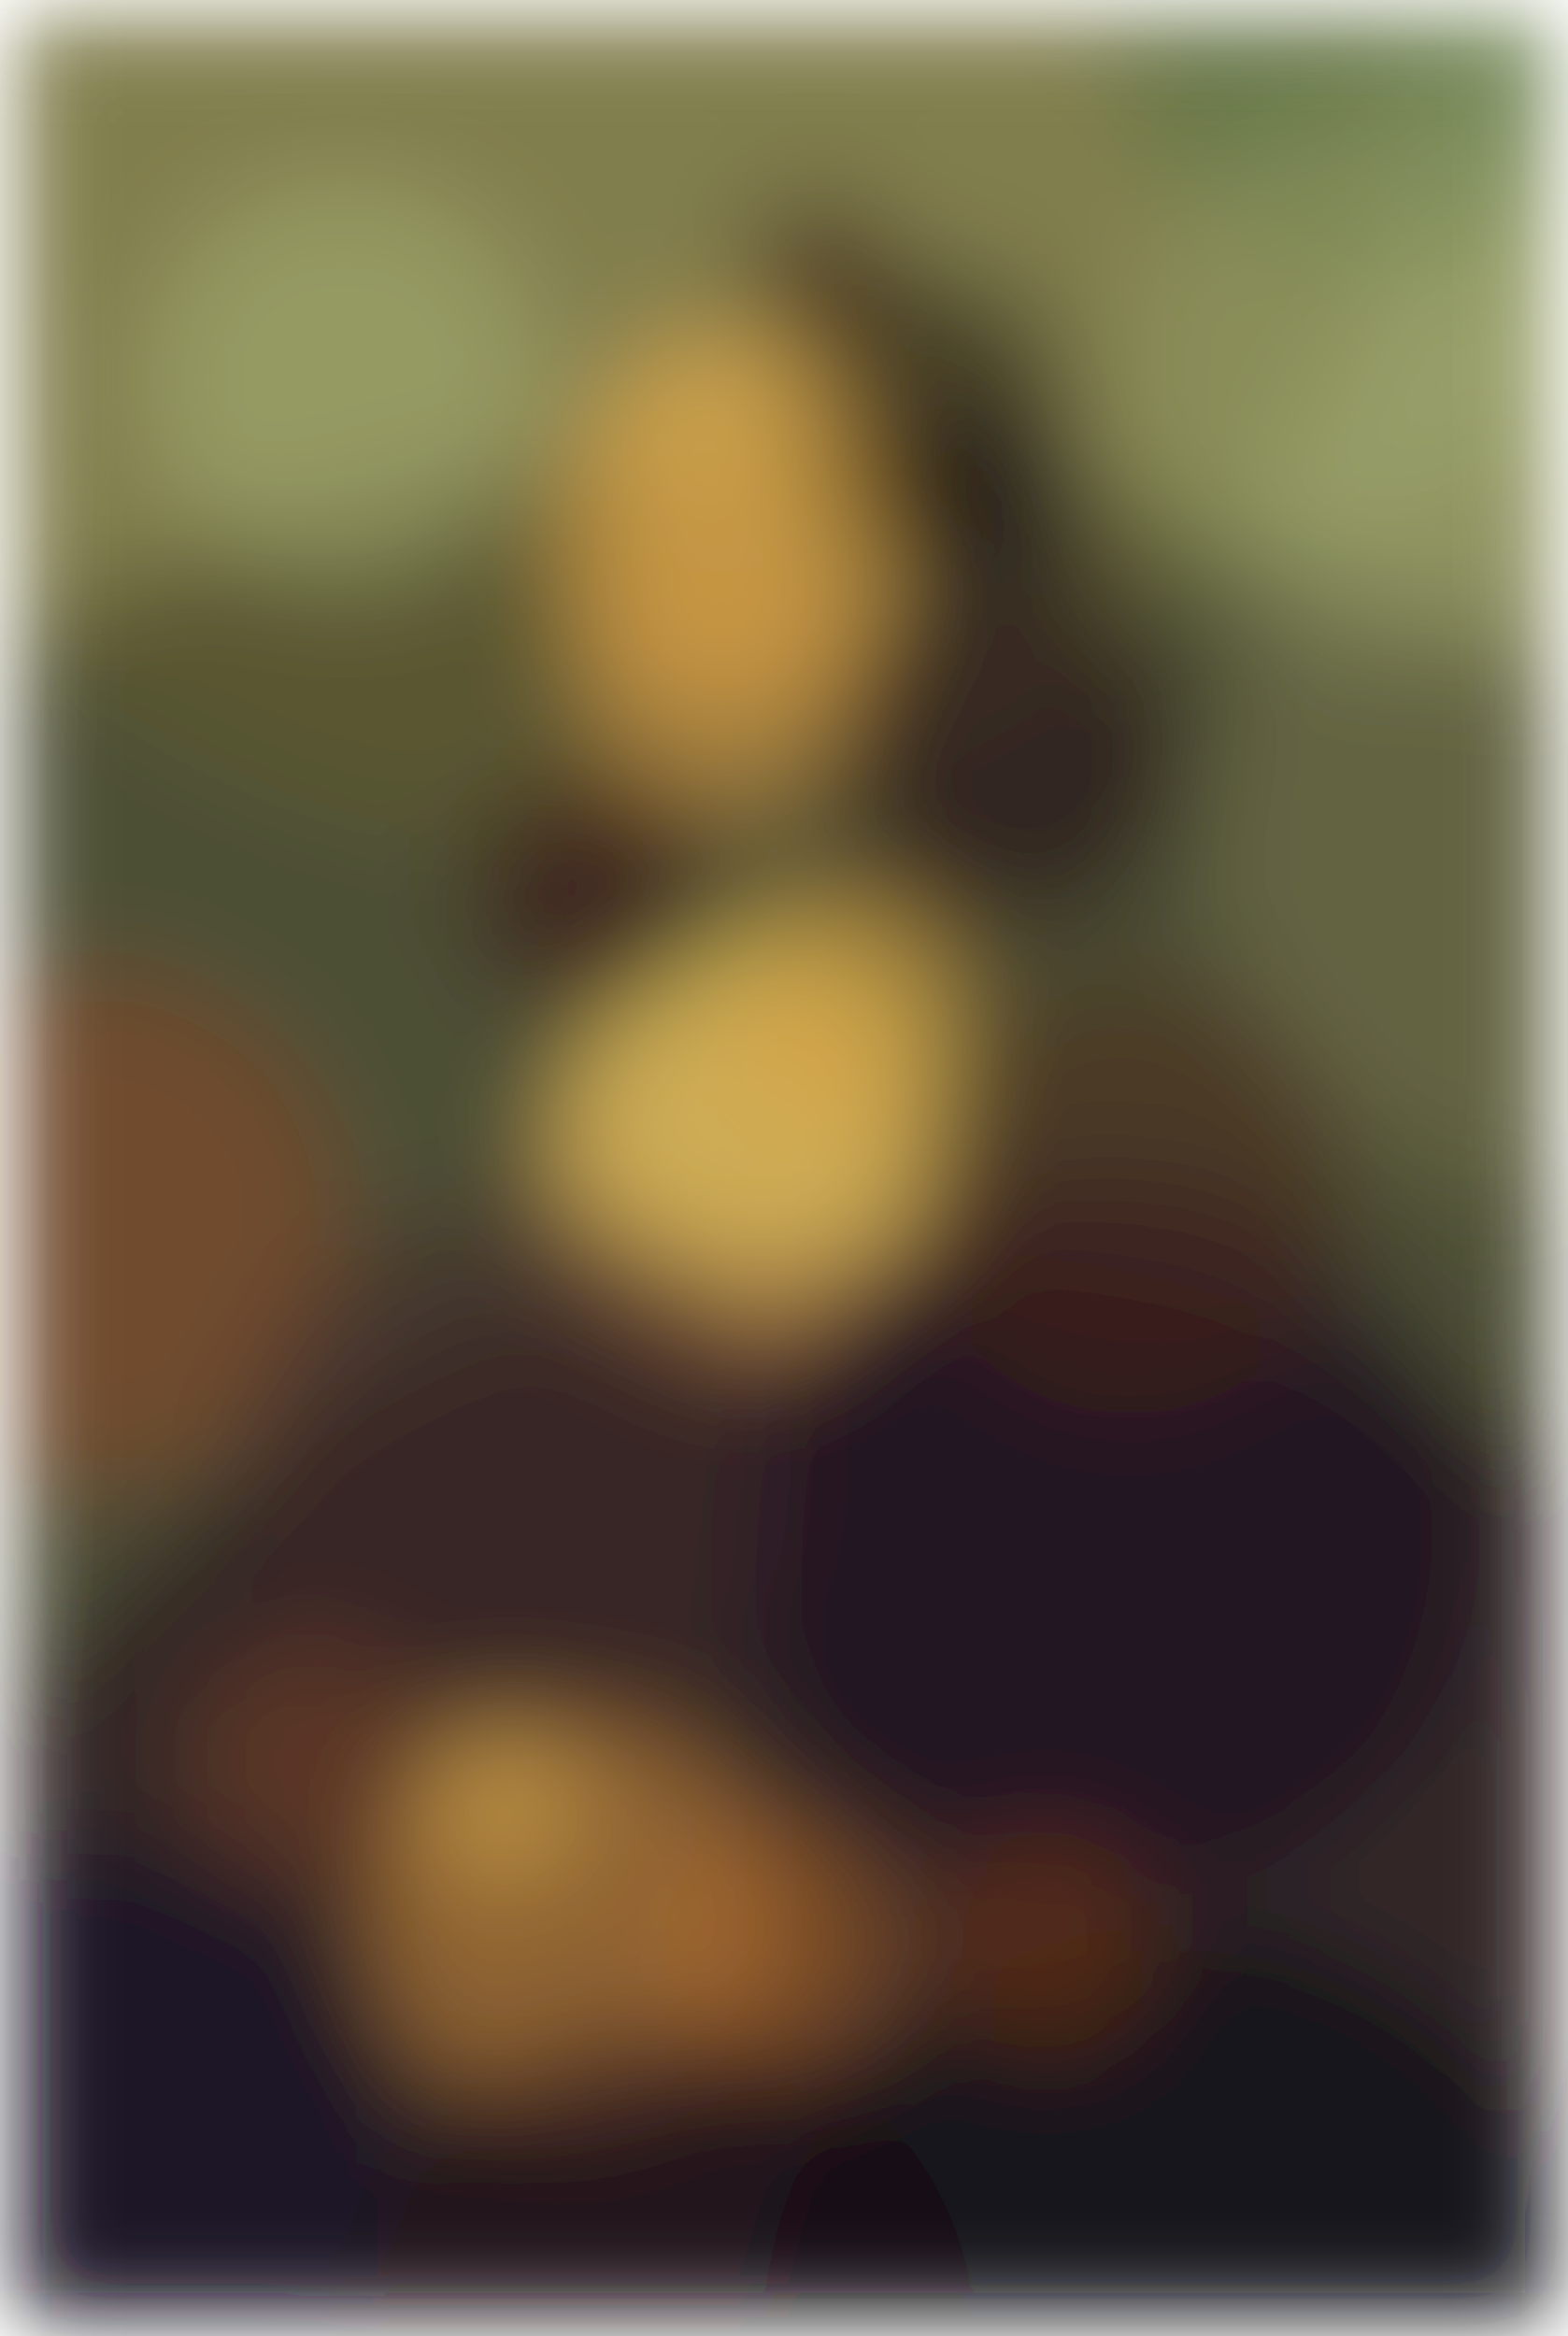
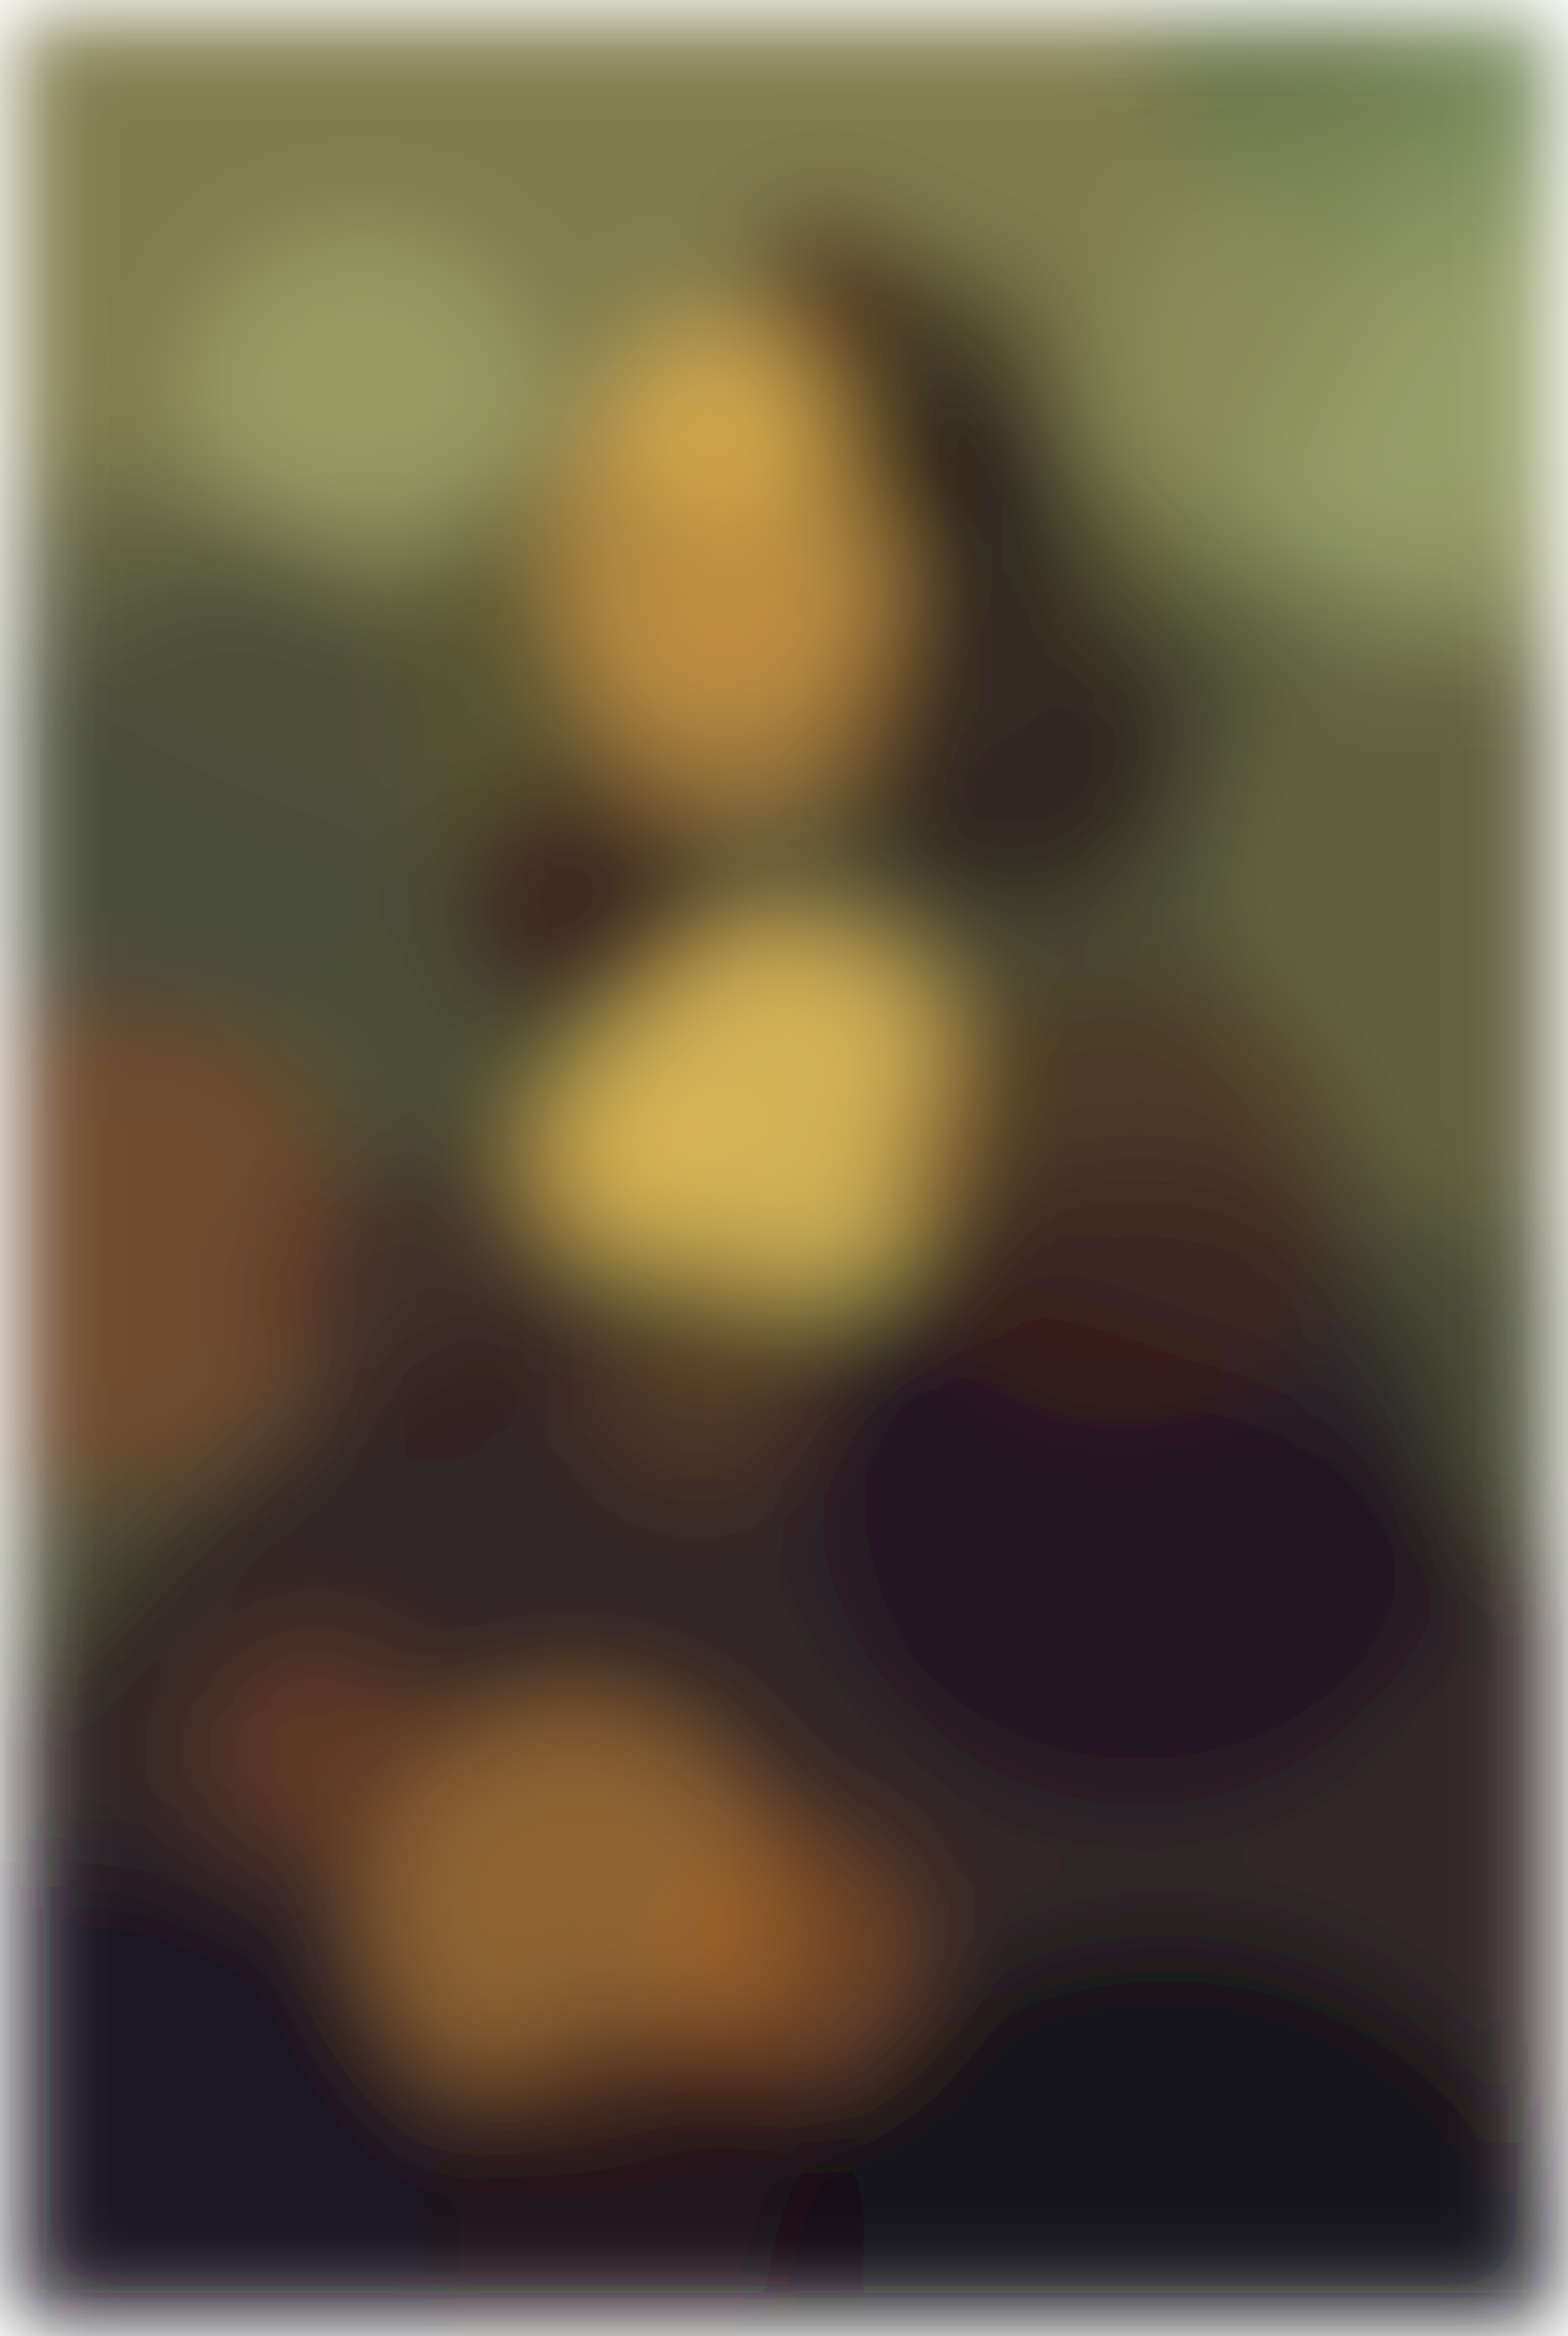
<svg xmlns="http://www.w3.org/2000/svg" width="300" height="447">
  <g filter="blur(10px)">
    <rect width="200%" height="200%" x="-50%" y="-50%" fill="#9aa06a" />
    <rect width="100%" height="100%" fill="#9aa06a" />
    <g fill-opacity=".5" transform="translate(.9 .9)scale(1.75)">
-       <circle cx="81" cy="219" r="170" />
-       <circle cx="83" cy="122" r="21" fill="#fffe71" />
-       <circle cx="98" cy="255" r="119" fill="#190018" />
-       <circle cx="63" r="92" fill="#685c33" />
-       <circle cx="62" cy="209" r="22" fill="#eda03f" />
-       <circle cx="79" cy="58" r="19" fill="#ffbb4d" />
-       <circle cx="101" cy="44" r="15" fill="#0c0000" />
-       <circle cx="128" cy="255" r="45" fill="#00000f" />
-       <circle cx="80" cy="128" r="21" fill="#f7b258" />
-       <circle cx="110" cy="82" r="19" fill="#150010" />
-       <circle cx="37" cy="41" r="22" fill="#abb476" />
-       <circle cx="121" cy="167" r="40" fill="#170a22" />
-       <circle cx="171" cy="90" r="40" fill="#7a7752" />
-       <circle cx="9" cy="134" r="28" fill="#94482b" />
-       <circle cx="78" cy="74" r="15" fill="#e0a048" />
-       <circle cx="72" cy="255" r="34" fill="#140018" />
-       <circle cx="10" cy="234" r="32" fill="#050025" />
-       <circle cx="85" cy="212" r="13" fill="#b66929" />
-       <circle cx="150" r="29" fill="#517047" />
-       <circle cx="64" cy="97" r="13" fill="#2c000d" />
-       <circle cx="89" cy="29" r="8" fill="#260000" />
-       <circle cx="56" cy="161" r="30" fill="#3d2329" />
-       <circle cx="54" cy="196" r="9" fill="#e6b854" />
-       <circle cx="152" cy="41" r="30" fill="#949c64" />
-       <circle cx="108" cy="55" r="11" fill="#070015" />
-       <circle cx="123" cy="130" r="24" fill="#4c2418" />
-       <circle cx="79" cy="48" r="14" fill="#dca94a" />
-       <circle cx="114" cy="212" r="12" fill="#813611" />
-       <circle cx="33" cy="192" r="13" fill="#83452b" />
-       <circle cx="92" cy="109" r="13" fill="#dc9c3f" />
+       <circle cx="84" cy="214" r="165" />
+       <circle cx="90" cy="245" r="107" fill="#190017" />
+       <circle cx="83" cy="123" r="21" fill="#ffff72" />
+       <circle cx="62" r="93" fill="#675b33" />
+       <circle cx="62" cy="208" r="22" fill="#eda041" />
+       <circle cx="78" cy="60" r="19" fill="#ffb84d" />
+       <circle cx="101" cy="42" r="14" fill="#090000" />
+       <circle cx="127" cy="255" r="44" fill="#000010" />
+       <circle cx="124" cy="162" r="35" fill="#130521" />
+       <circle cx="110" cy="81" r="19" fill="#150011" />
+       <circle cx="86" cy="119" r="19" fill="#ffbd5c" />
+       <circle cx="39" cy="44" r="19" fill="#b4ba7b" />
+       <circle cx="171" cy="96" r="39" fill="#79704f" />
+       <circle cx="10" cy="135" r="27" fill="#95472a" />
+       <circle cx="7" cy="244" r="41" fill="#070025" />
+       <circle cx="70" cy="244" r="24" fill="#170017" />
+       <circle cx="80" cy="74" r="16" fill="#d59743" />
+       <circle cx="86" cy="213" r="13" fill="#b26427" />
+       <circle cx="153" r="28" fill="#4f6f46" />
+       <circle cx="151" cy="41" r="30" fill="#939c64" />
+       <circle cx="63" cy="98" r="14" fill="#310011" />
+       <circle cx="107" cy="54" r="12" fill="#0e0012" />
+       <circle cx="122" cy="130" r="25" fill="#4c2417" />
+       <circle cx="90" cy="31" r="9" fill="#300" />
+       <circle cx="79" cy="45" r="12" fill="#f3bd51" />
+       <circle cx="65" cy="127" r="9" fill="#ffbc51" />
+       <circle cx="34" cy="191" r="12" fill="#8c4b2c" />
+       <circle cx="46" cy="141" r="16" fill="#321023" />
+       <circle cx="76" cy="149" r="13" fill="#704927" />
+       <circle cx="15" cy="82" r="31" fill="#494a3d" />
    </g>
  </g>
</svg>
